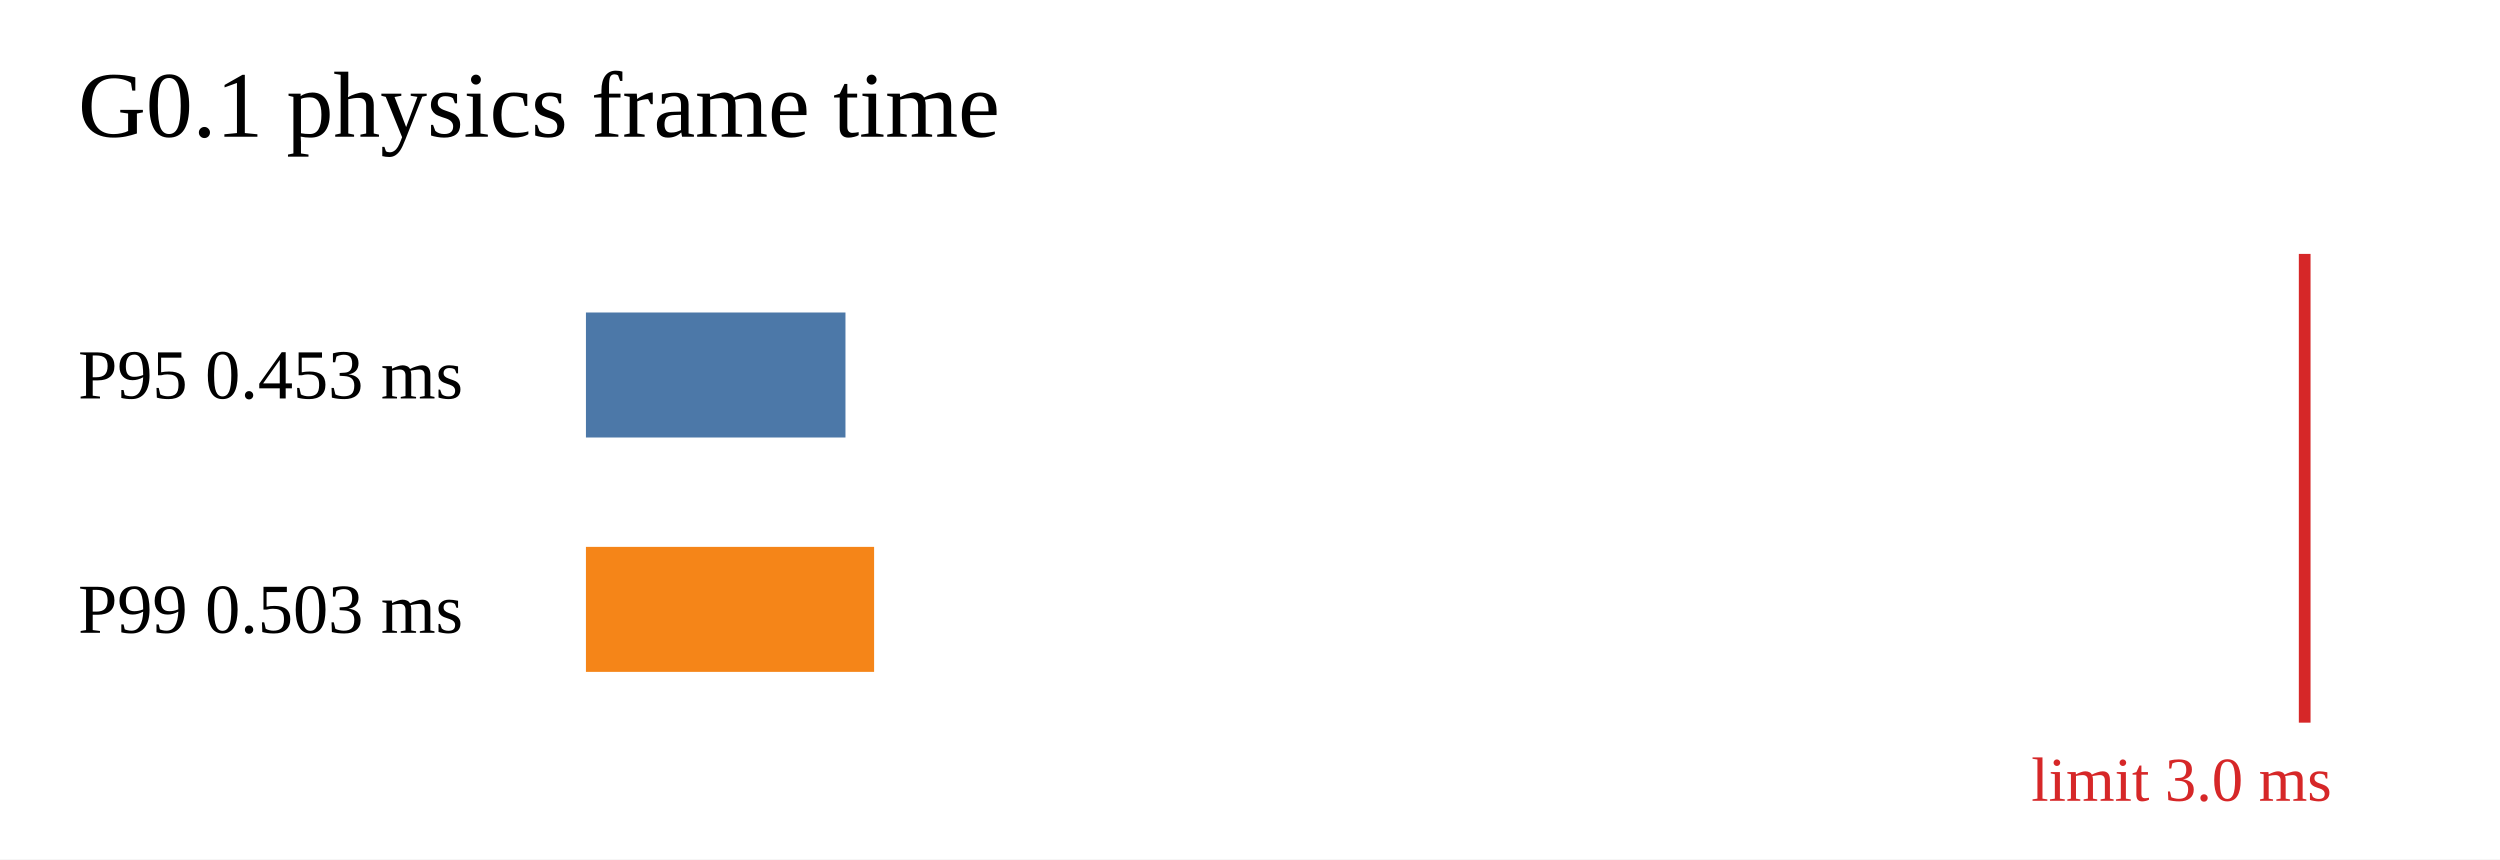
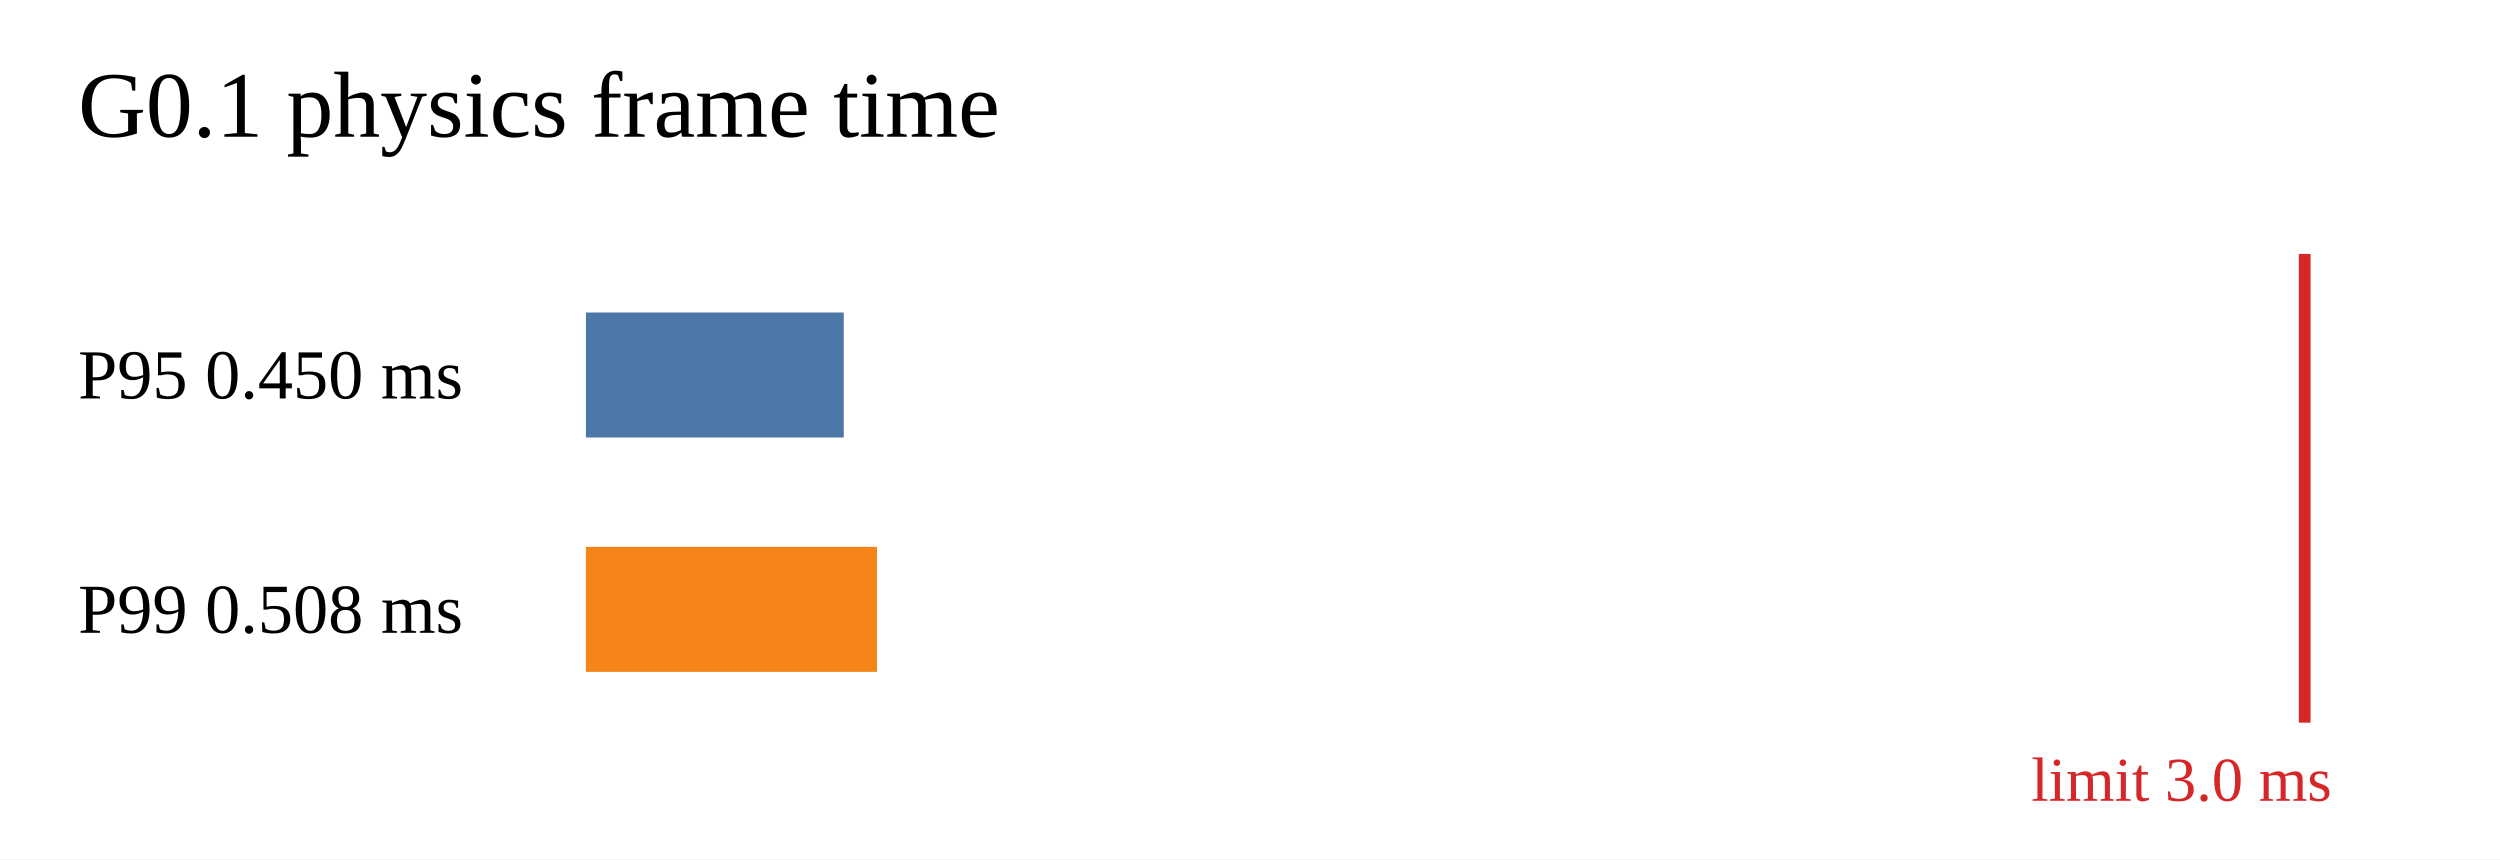
<svg xmlns="http://www.w3.org/2000/svg" width="640" height="220" viewBox="0 0 640 220">
  <rect width="640" height="220" fill="white" />
  <text x="20" y="35" font-size="24">G0.1 physics frame time</text>
-   <text x="20" y="102" font-size="18">P95 0.453 ms</text>
-   <rect x="150.0" y="80" width="66.44" height="32" fill="#4c78a8" />
-   <text x="20" y="162" font-size="18">P99 0.503 ms</text>
-   <rect x="150.0" y="140" width="73.77" height="32" fill="#f58518" />
+   <text x="20" y="102" font-size="18">P95 0.450 ms</text>
+   <rect x="150.0" y="80" width="66.00" height="32" fill="#4c78a8" />
+   <text x="20" y="162" font-size="18">P99 0.508 ms</text>
+   <rect x="150.0" y="140" width="74.51" height="32" fill="#f58518" />
  <line x1="590.00" y1="65" x2="590.00" y2="185" stroke="#d62728" stroke-width="3" />
  <text x="520.00" y="205" font-size="16" fill="#d62728">limit 3.0 ms</text>
</svg>
